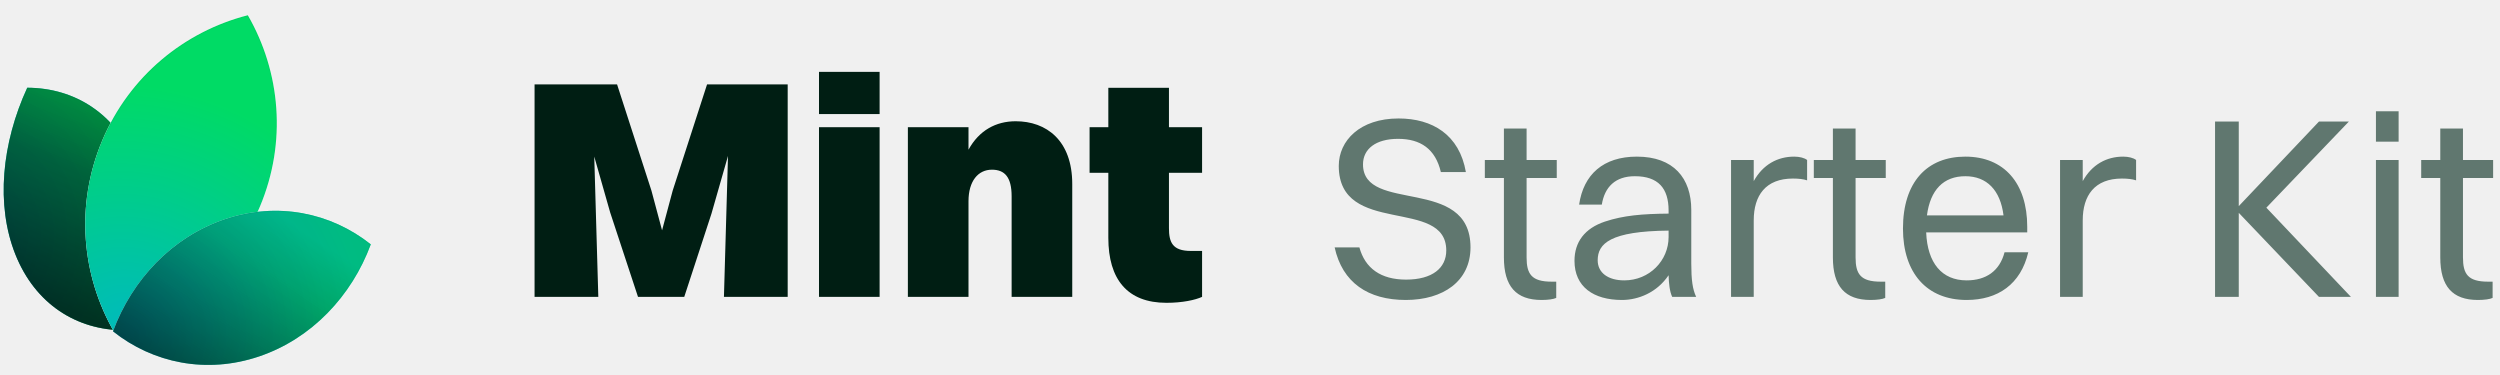
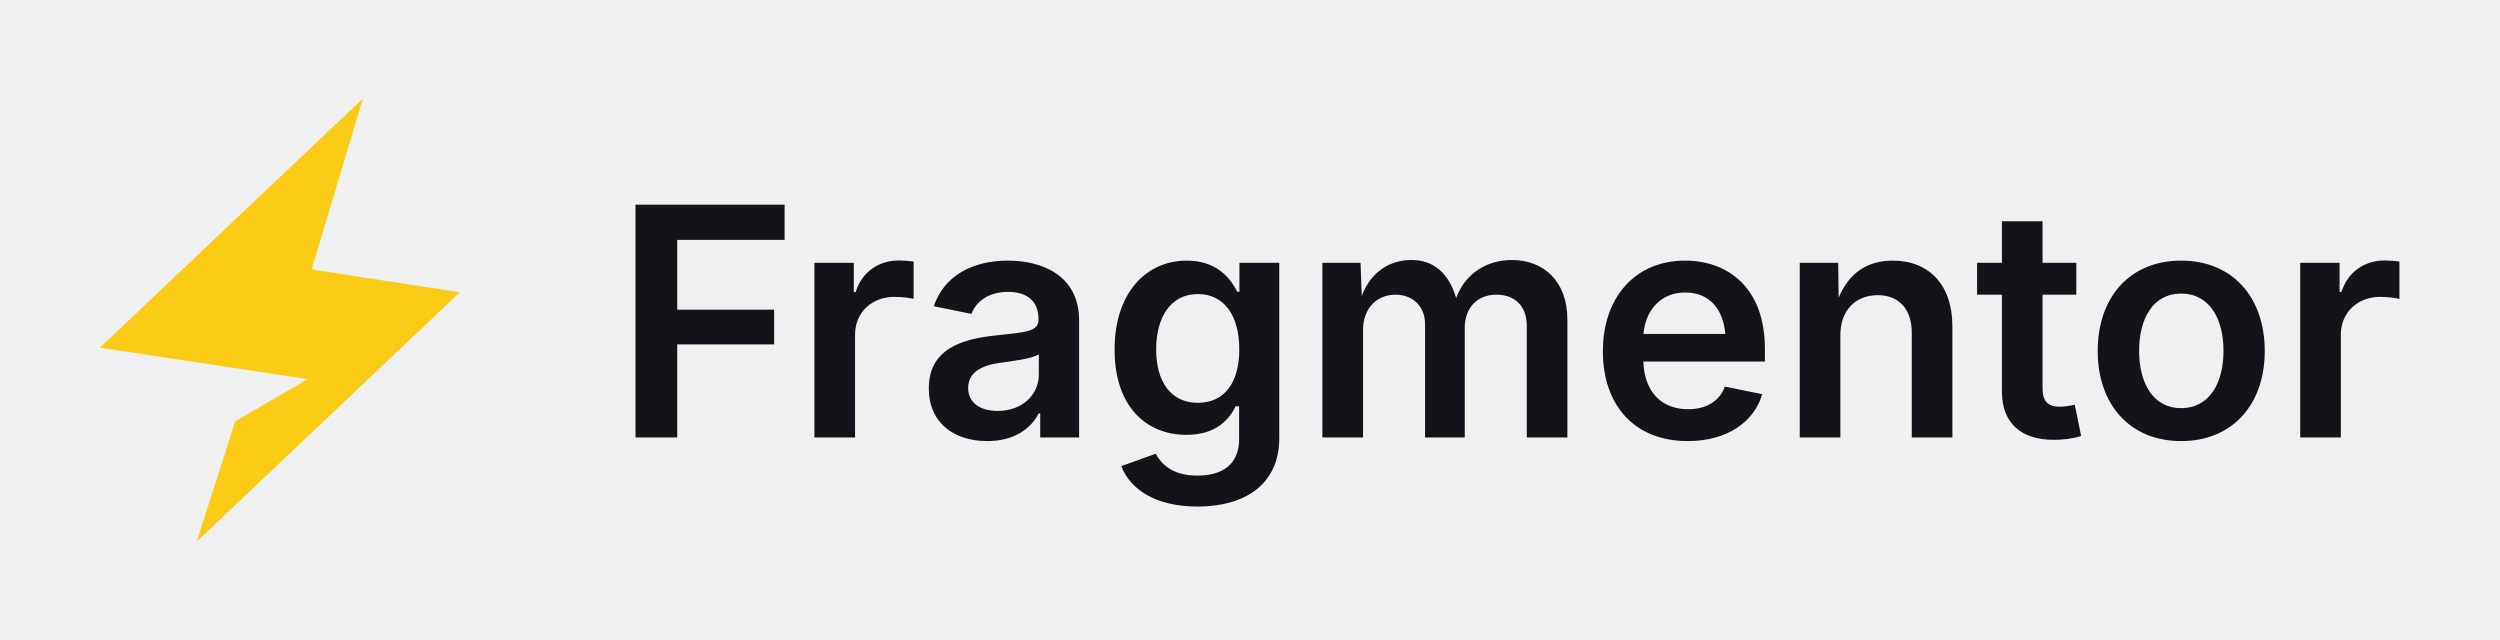
- <svg xmlns="http://www.w3.org/2000/svg" width="160" height="24" viewBox="0 0 160 24" fill="none">
-   <path d="M7.953 21.139C4.896 21.13 2.255 19.458 0.987 16.29C-0.28 13.121 0.109 9.163 1.744 5.615C4.801 5.624 7.442 7.296 8.71 10.465C9.977 13.633 9.588 17.591 7.953 21.139Z" fill="white" />
-   <path d="M7.953 21.139C4.896 21.13 2.255 19.458 0.987 16.29C-0.28 13.121 0.109 9.163 1.744 5.615C4.801 5.624 7.442 7.296 8.71 10.465C9.977 13.633 9.588 17.591 7.953 21.139Z" fill="url(#paint0_radial_115_86)" />
-   <path d="M7.953 21.139C4.896 21.13 2.255 19.458 0.987 16.29C-0.28 13.121 0.109 9.163 1.744 5.615C4.801 5.624 7.442 7.296 8.71 10.465C9.977 13.633 9.588 17.591 7.953 21.139Z" fill="black" fill-opacity="0.5" style="mix-blend-mode:hard-light" />
-   <path d="M7.953 21.139C4.896 21.13 2.255 19.458 0.987 16.29C-0.28 13.121 0.109 9.163 1.744 5.615C4.801 5.624 7.442 7.296 8.71 10.465C9.977 13.633 9.588 17.591 7.953 21.139Z" fill="url(#paint1_linear_115_86)" fill-opacity="0.5" style="mix-blend-mode:hard-light" />
-   <path d="M7.935 21.111C4.897 21.096 2.274 19.431 1.013 16.279C-0.248 13.124 0.136 9.182 1.762 5.643C4.8 5.659 7.423 7.324 8.684 10.476C9.945 13.63 9.561 17.572 7.935 21.111Z" stroke="url(#paint2_linear_115_86)" stroke-opacity="0.05" stroke-width="0.056" />
-   <path d="M7.31 21.257C11.354 20.221 14.884 17.375 16.628 13.236C18.373 9.097 17.945 4.587 15.86 0.976C11.816 2.012 8.287 4.858 6.542 8.998C4.797 13.137 5.225 17.646 7.31 21.257Z" fill="white" />
-   <path d="M7.31 21.257C11.354 20.221 14.884 17.375 16.628 13.236C18.373 9.097 17.945 4.587 15.86 0.976C11.816 2.012 8.287 4.858 6.542 8.998C4.797 13.137 5.225 17.646 7.31 21.257Z" fill="url(#paint3_radial_115_86)" />
-   <path d="M16.602 13.225C14.864 17.349 11.351 20.187 7.324 21.225C5.253 17.624 4.829 13.132 6.568 9.009C8.306 4.885 11.819 2.047 15.846 1.009C17.918 4.61 18.341 9.101 16.602 13.225Z" stroke="url(#paint4_linear_115_86)" stroke-opacity="0.05" stroke-width="0.056" />
-   <path d="M7.234 21.207C9.789 23.237 13.21 23.951 16.577 22.814C19.944 21.677 22.506 18.945 23.73 15.638C21.175 13.608 17.754 12.894 14.387 14.031C11.02 15.168 8.458 17.901 7.234 21.207Z" fill="white" />
-   <path d="M7.234 21.207C9.789 23.237 13.21 23.951 16.577 22.814C19.944 21.677 22.506 18.945 23.73 15.638C21.175 13.608 17.754 12.894 14.387 14.031C11.02 15.168 8.458 17.901 7.234 21.207Z" fill="url(#paint5_radial_115_86)" />
-   <path d="M7.234 21.207C9.789 23.237 13.21 23.951 16.577 22.814C19.944 21.677 22.506 18.945 23.73 15.638C21.175 13.608 17.754 12.894 14.387 14.031C11.02 15.168 8.458 17.901 7.234 21.207Z" fill="black" fill-opacity="0.2" style="mix-blend-mode:hard-light" />
-   <path d="M7.234 21.207C9.789 23.237 13.21 23.951 16.577 22.814C19.944 21.677 22.506 18.945 23.73 15.638C21.175 13.608 17.754 12.894 14.387 14.031C11.02 15.168 8.458 17.901 7.234 21.207Z" fill="url(#paint6_linear_115_86)" fill-opacity="0.5" style="mix-blend-mode:hard-light" />
-   <path d="M16.568 22.787C13.218 23.918 9.814 23.212 7.267 21.198C8.492 17.907 11.044 15.189 14.396 14.058C17.747 12.927 21.15 13.633 23.697 15.648C22.472 18.938 19.92 21.656 16.568 22.787Z" stroke="url(#paint7_linear_115_86)" stroke-opacity="0.05" stroke-width="0.056" />
-   <path d="M34.212 19V5.4H39.492L41.692 12.2L42.372 14.74L43.052 12.2L45.252 5.4H50.412V19H46.332L46.592 9.98L45.532 13.68L43.792 19H40.832L39.052 13.6L38.032 10.02L38.292 19H34.212ZM52.416 7.3V4.6H56.295V7.3H52.416ZM52.416 19V8.14H56.295V19H52.416ZM58.104 19V8.14H61.984V9.58C62.664 8.34 63.744 7.76 65.004 7.76C66.964 7.76 68.624 8.98 68.624 11.78V19H64.744V12.56C64.744 11.34 64.304 10.86 63.484 10.86C62.604 10.86 61.984 11.58 61.984 12.88V19H58.104ZM70.933 15.22V11.06H69.733V8.14H70.933V5.62H74.813V8.14H76.933V11.06H74.813V14.6C74.813 15.5 75.033 16.06 76.213 16.06H76.933V19C76.493 19.2 75.673 19.38 74.653 19.38C72.153 19.38 70.933 17.88 70.933 15.22Z" fill="#001E13" />
-   <path d="M87.232 10.519C87.232 13.687 94.112 11.229 94.112 15.832C94.112 17.994 92.364 19.198 89.971 19.198C87.562 19.198 85.912 18.093 85.417 15.832H87.001C87.364 17.169 88.371 17.895 89.987 17.895C91.671 17.895 92.561 17.152 92.561 16.03C92.561 12.598 85.681 15.155 85.681 10.618C85.681 9.001 87.034 7.582 89.509 7.582C91.671 7.582 93.403 8.621 93.816 11.014H92.215C91.868 9.529 90.912 8.886 89.476 8.886C88.057 8.886 87.232 9.529 87.232 10.519ZM96.25 16.476V11.393H95.029V10.239H96.25V8.226H97.702V10.239H99.632V11.393H97.702V16.476C97.702 17.532 98.015 18.026 99.302 18.026H99.599V19.066C99.434 19.148 99.071 19.198 98.659 19.198C97.025 19.198 96.25 18.323 96.25 16.476ZM102.516 13.093H101.064C101.345 11.162 102.615 10.024 104.76 10.024C107.103 10.024 108.242 11.393 108.242 13.44V16.888C108.242 17.895 108.324 18.521 108.555 19H107.021C106.856 18.654 106.806 18.142 106.79 17.614C106.047 18.72 104.859 19.198 103.803 19.198C101.988 19.198 100.767 18.357 100.767 16.69C100.767 15.486 101.427 14.611 102.714 14.182C103.902 13.786 105.107 13.687 106.79 13.671V13.473C106.79 12.053 106.13 11.278 104.628 11.278C103.374 11.278 102.698 11.971 102.516 13.093ZM102.252 16.657C102.252 17.465 102.929 17.944 103.952 17.944C105.569 17.944 106.79 16.674 106.79 15.172V14.759C103.061 14.793 102.252 15.585 102.252 16.657ZM110.787 19V10.239H112.239V11.591C112.833 10.519 113.774 10.024 114.83 10.024C115.176 10.024 115.49 10.107 115.655 10.239V11.542C115.407 11.46 115.094 11.427 114.747 11.427C112.998 11.427 112.239 12.515 112.239 14.1V19H110.787ZM117.305 16.476V11.393H116.084V10.239H117.305V8.226H118.757V10.239H120.688V11.393H118.757V16.476C118.757 17.532 119.071 18.026 120.358 18.026H120.655V19.066C120.49 19.148 120.127 19.198 119.714 19.198C118.081 19.198 117.305 18.323 117.305 16.476ZM129.809 16.145C129.33 18.192 127.862 19.198 125.865 19.198C123.324 19.198 121.79 17.482 121.79 14.627C121.79 11.658 123.324 10.024 125.783 10.024C128.258 10.024 129.743 11.723 129.743 14.512V14.875H123.275C123.357 16.838 124.281 17.944 125.865 17.944C127.103 17.944 127.977 17.35 128.291 16.145H129.809ZM125.783 11.278C124.38 11.278 123.539 12.152 123.324 13.786H128.225C128.027 12.169 127.152 11.278 125.783 11.278ZM131.843 19V10.239H133.295V11.591C133.889 10.519 134.829 10.024 135.885 10.024C136.232 10.024 136.545 10.107 136.71 10.239V11.542C136.463 11.46 136.149 11.427 135.803 11.427C134.054 11.427 133.295 12.515 133.295 14.1V19H131.843ZM141.763 19V7.78H143.281V13.192L148.413 7.78H150.327L145.047 13.291L150.459 19H148.413L143.281 13.621V19H141.763ZM152.06 9.067V7.12H153.512V9.067H152.06ZM152.06 19V10.239H153.512V19H152.06ZM156.178 16.476V11.393H154.957V10.239H156.178V8.226H157.63V10.239H159.56V11.393H157.63V16.476C157.63 17.532 157.943 18.026 159.23 18.026H159.527V19.066C159.362 19.148 158.999 19.198 158.587 19.198C156.953 19.198 156.178 18.323 156.178 16.476Z" fill="#002719" fill-opacity="0.6" />
+ <svg xmlns="http://www.w3.org/2000/svg" width="500" height="128" viewBox="0 0 500 128">
  <defs>
-     <radialGradient id="paint0_radial_115_86" cx="0" cy="0" r="1" gradientUnits="userSpaceOnUse" gradientTransform="translate(-3.00503 15.023) rotate(-10.029) scale(17.9572 17.784)">
-       <stop stop-color="#00B0BB" />
-       <stop offset="1" stop-color="#00DB65" />
-     </radialGradient>
-     <linearGradient id="paint1_linear_115_86" x1="7.39" y1="4.813" x2="1.63" y2="18.689" gradientUnits="userSpaceOnUse">
-       <stop stop-color="#18E299" />
-       <stop offset="1" />
-     </linearGradient>
-     <linearGradient id="paint2_linear_115_86" x1="7.948" y1="8.016" x2="1.761" y2="18.746" gradientUnits="userSpaceOnUse">
-       <stop />
-       <stop offset="1" stop-opacity="0" />
-     </linearGradient>
-     <radialGradient id="paint3_radial_115_86" cx="0" cy="0" r="1" gradientUnits="userSpaceOnUse" gradientTransform="translate(8.11404 20.8822) rotate(-75.7542) scale(21.6246 23.7772)">
-       <stop stop-color="#00BBBB" />
-       <stop offset="0.713" stop-color="#00DB65" />
-     </radialGradient>
-     <linearGradient id="paint4_linear_115_86" x1="7.602" y1="5.871" x2="15.556" y2="16.372" gradientUnits="userSpaceOnUse">
-       <stop />
-       <stop offset="1" stop-opacity="0" />
-     </linearGradient>
-     <radialGradient id="paint5_radial_115_86" cx="0" cy="0" r="1" gradientUnits="userSpaceOnUse" gradientTransform="translate(7.84537 21.5181) rotate(-20.3525) scale(18.5603 17.32)">
-       <stop stop-color="#00B0BB" />
-       <stop offset="1" stop-color="#00DB65" />
-     </radialGradient>
-     <linearGradient id="paint6_linear_115_86" x1="16.808" y1="13.007" x2="10.041" y2="22.994" gradientUnits="userSpaceOnUse">
-       <stop stop-color="#00B1BC" />
-       <stop offset="1" />
-     </linearGradient>
-     <linearGradient id="paint7_linear_115_86" x1="16.808" y1="13.007" x2="14.169" y2="23.841" gradientUnits="userSpaceOnUse">
-       <stop />
-       <stop offset="1" stop-opacity="0" />
-     </linearGradient>
+     <clipPath id="b">
+       <rect width="500" height="128" />
+     </clipPath>
  </defs>
+   <g id="a" clip-path="url(#b)">
+     <path d="M52.616,0,0,49.846l41.559,6.285-14.5,8.451L19.385,88.615,72,38.769,42.352,34.2Z" transform="translate(19.971 19.692)" fill="#facc15" />
+     <text transform="translate(302.995 87.499)" fill="#131319" font-size="64" font-family="Inter-SemiBold, Inter" font-weight="600">
+       <tspan x="-180.58" y="0">Fragmentor</tspan>
+     </text>
+   </g>
</svg>
